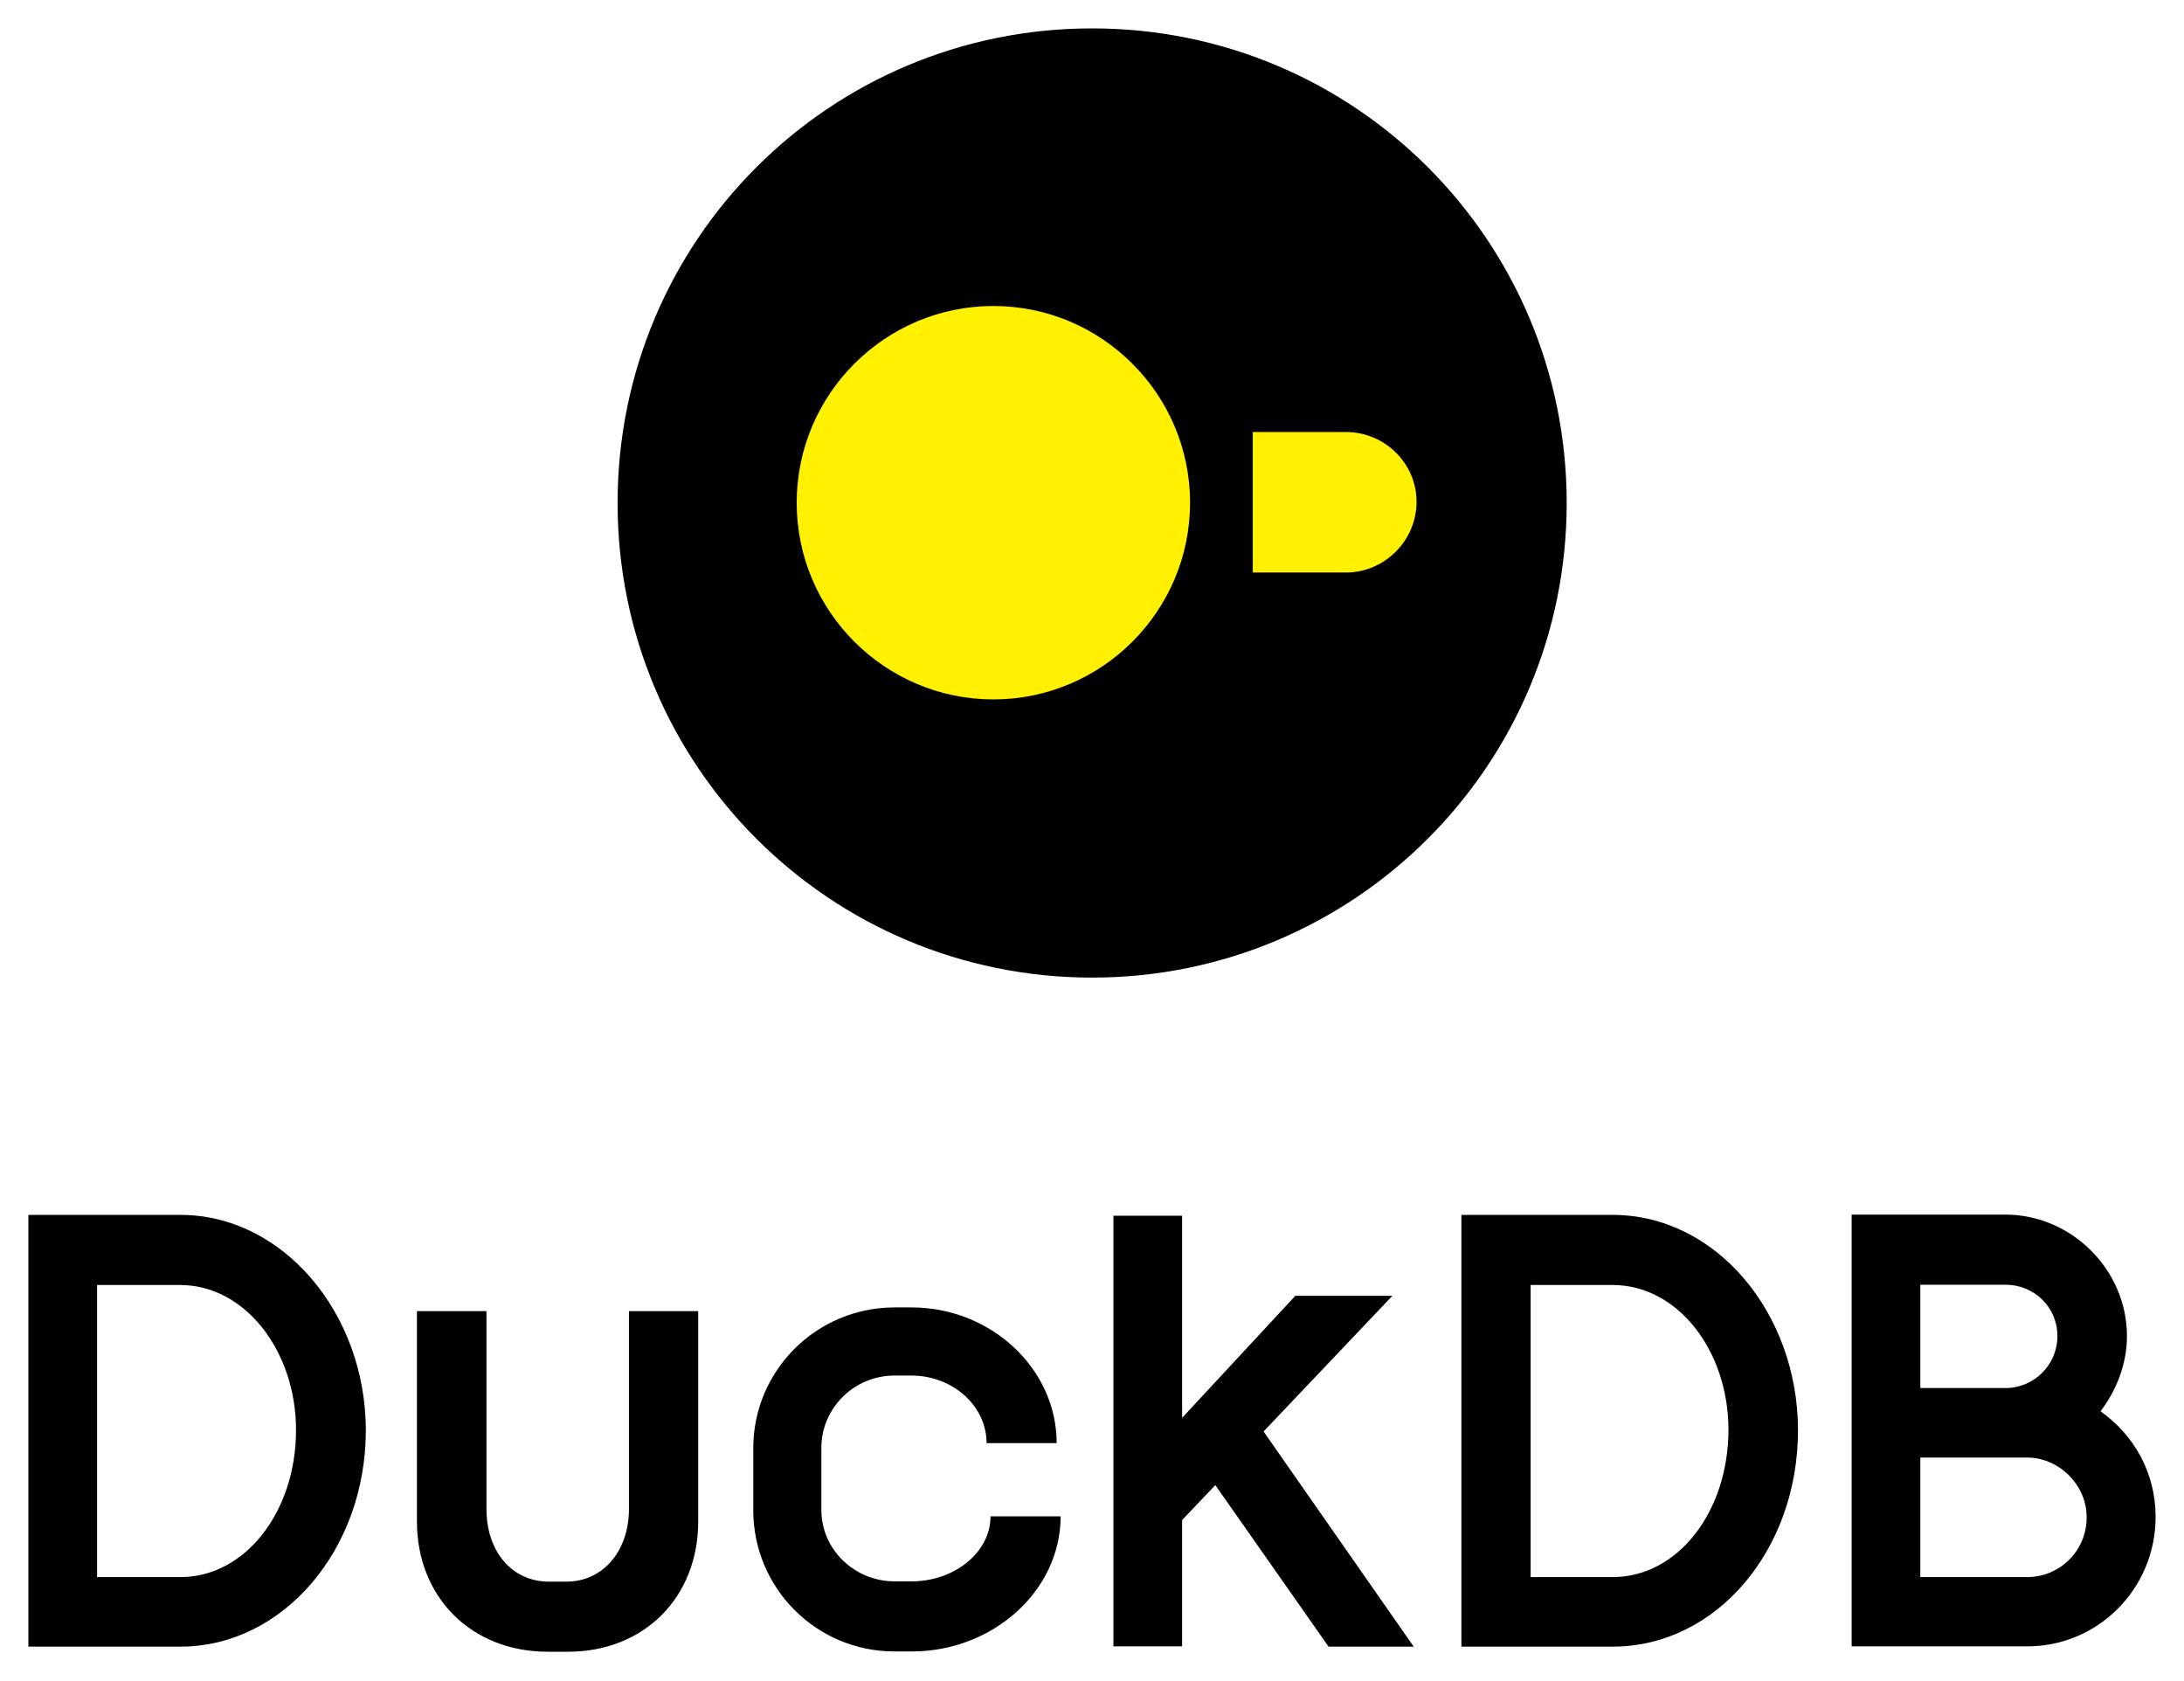
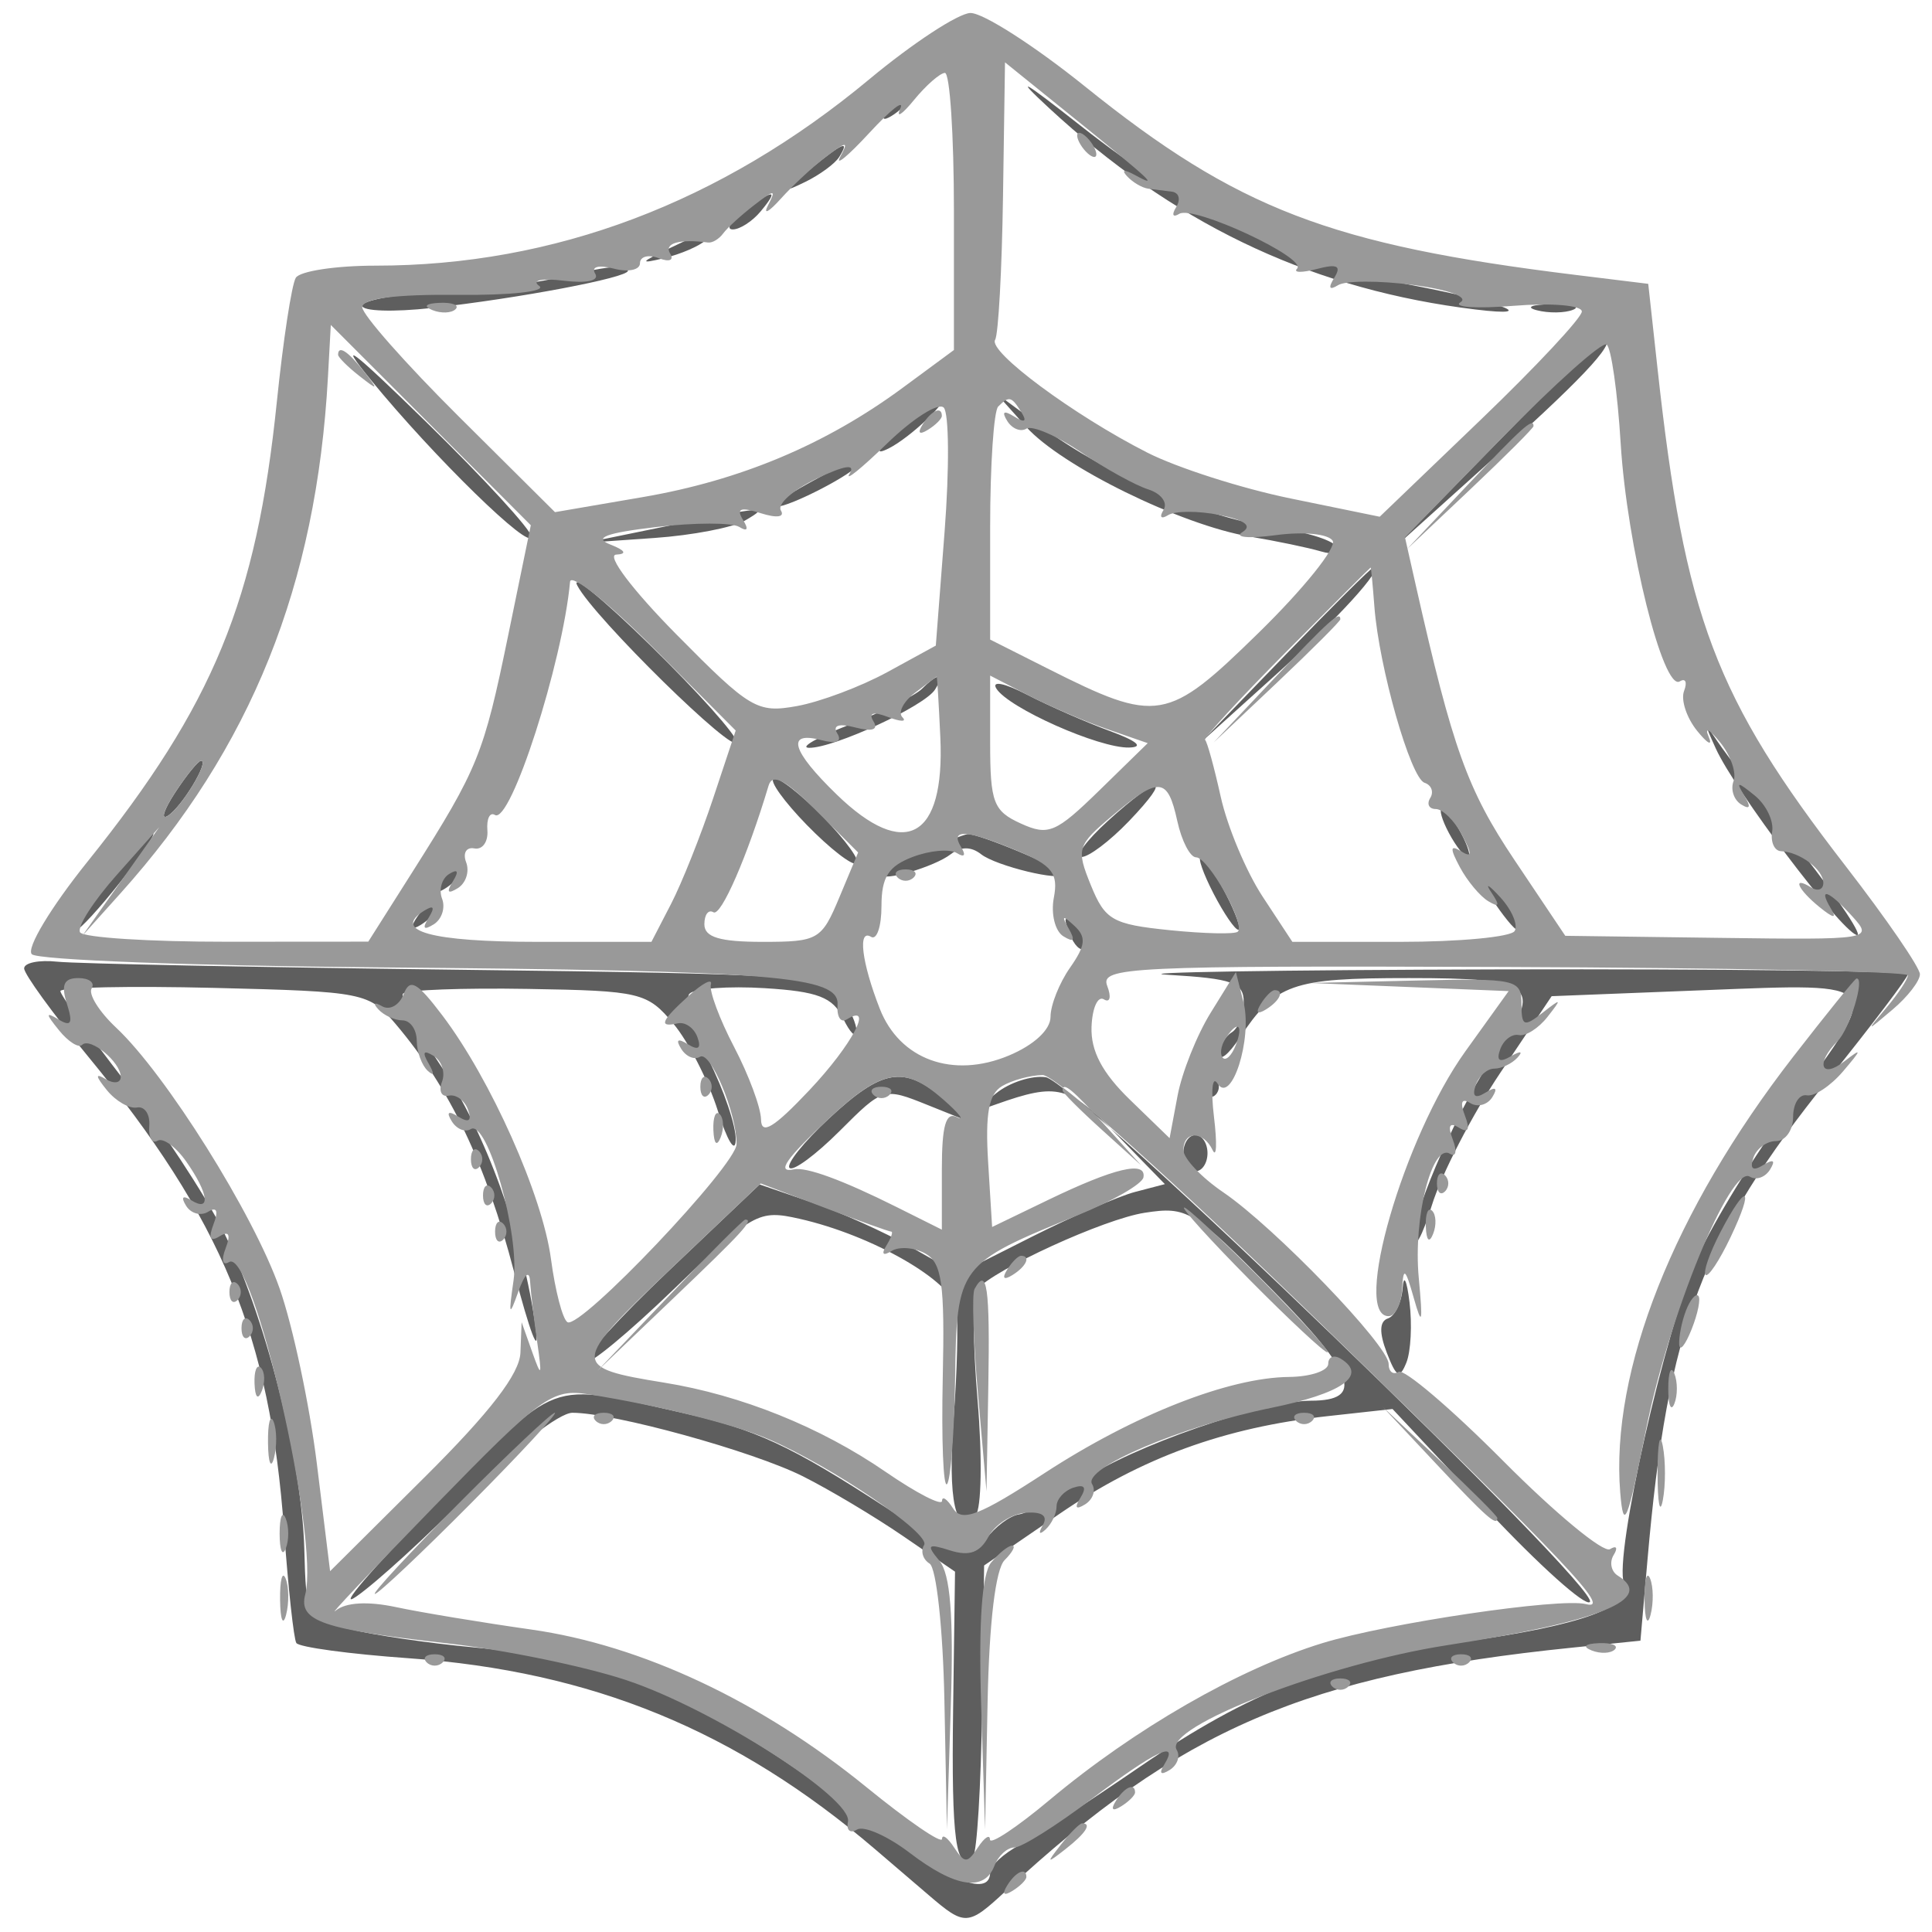
- <svg xmlns="http://www.w3.org/2000/svg" id="Ebene_1" x="0" y="0" version="1.1" viewBox="0 0 769.5 591.9" style="enable-background:new 0 0 769.5 591.9" xml:space="preserve">
-   <style type="text/css">.st0{fill:#fff100}</style>
-   <g>
-     <path d="M384.8,344.4L384.8,344.4c-92.5,0-167.2-74.7-167.2-167.2l0,0C217.6,84.7,292.3,10,384.8,10l0,0 C477.3,10,552,84.7,552,177.2l0,0C552,269.6,477.3,344.4,384.8,344.4z" />
-     <path d="M474.2,152.2h-32.8v49.5h32.8c13.7,0,24.9-11.3,24.9-24.9S487.9,152.2,474.2,152.2" class="st0" />
-     <path d="M280.7,177.1c0,38.2,31.1,69.3,69.3,69.3c38.2,0,69.3-31.1,69.3-69.3s-31.1-69.3-69.3-69.3 C311.8,107.8,280.7,138.9,280.7,177.1L280.7,177.1" class="st0" />
-     <g>
-       <path d="M221.6,461.9v69.7c0,15-9.3,25.6-22,25.6h-6.2c-13,0-22-10.6-22-25.6v-69.7h-24.5V536c0,26.7,19.2,45.9,46.1,45.9h7.1 c26.9,0,45.9-19.2,45.9-45.9v-74.1H221.6z M445.2,504.3l45.4-47.8h-34.2l-39.9,43v-71.2h-24.2v151.7h24.2v-44.5l11.7-12.3 l39.9,56.9h30L445.2,504.3z M63.6,555.6H34.2V452.7h29.3c22.7,0,40.8,23.1,40.8,51.1C104.3,532.7,86.3,555.6,63.6,555.6z M63.6,428H10v152.1h53.6c35.9,0,65.3-33.9,65.3-76.3C128.8,462.4,99.5,428,63.6,428z M568.2,555.6h-28.9V452.7h28.9 c22.9,0,40.8,23.1,40.8,51.1C608.9,532.7,591.1,555.6,568.2,555.6z M568.2,428h-53.3v152.1h53.3c36.4,0,65.3-33.9,65.3-76.3 C633.4,462.4,604.5,428,568.2,428z M714.3,555.6h-37.7v-42.1h37.7c11.2,0,20.9,9.7,20.9,20.9C735.3,546.4,725.6,555.6,714.3,555.6 z M676.6,489v-36.4h30c10.1,0,18.3,7.9,18.3,18.1c0,10.1-8.2,18.3-18.3,18.3H676.6z M740.1,497.2c5.5-7.3,9.3-16.5,9.3-26.5 c0-23.4-19.6-42.8-42.8-42.8h-54.2v152.1h61.9c25.1,0,45.2-20.5,45.2-45.6C759.5,519,752,505.6,740.1,497.2z M315.1,484.6h6 c14.5,0,26.5,10.6,26.5,23.8h24.7c0-26.2-23.1-47.8-51.1-47.8h-6c-27.6,0-49.8,22.3-49.8,49.6V532c0,27.6,22.3,49.8,49.8,49.8h6 c28.9,0,52.5-21.6,52.5-47.6h-24.7c0,12.6-12.6,22.9-27.8,22.9h-6c-14.1,0-25.8-11.2-25.8-25.1v-21.8 C289.3,496.1,301,484.6,315.1,484.6z" />
-     </g>
-   </g>
+ <svg xmlns="http://www.w3.org/2000/svg" width="160" height="160" viewBox="0 0 160 160" version="1.1">
+   <path d="M 86.893 8.963 C 97.044 18.350, 108.014 23.665, 120.962 25.470 C 128.015 26.453, 125.151 25.187, 116.637 23.558 C 107.114 21.736, 98.662 17.644, 89.500 10.420 C 84.692 6.629, 83.876 6.173, 86.893 8.963 M 73.405 9.155 C 72.962 9.870, 73.130 10.038, 73.845 9.595 C 74.480 9.203, 75 8.684, 75 8.441 C 75 7.607, 74.117 8.002, 73.405 9.155 M 67 14.089 C 64.846 15.851, 64.804 15.986, 66.694 15.062 C 67.901 14.472, 69.165 13.542, 69.503 12.995 C 70.406 11.534, 69.800 11.799, 67 14.089 M 61.559 17.532 C 60.491 18.339, 60.099 19, 60.686 19 C 61.274 19, 62.315 18.325, 63 17.500 C 64.557 15.624, 64.067 15.634, 61.559 17.532 M 55.500 20.535 C 52.988 21.745, 52.906 21.882, 55 21.378 C 56.375 21.046, 57.928 20.376, 58.450 19.888 C 59.746 18.677, 59.034 18.833, 55.500 20.535 M 46 23.039 C 44.075 23.498, 39.688 24.015, 36.252 24.187 C 32.816 24.359, 30.003 24.870, 30.002 25.322 C 30.001 25.774, 32.588 25.857, 35.750 25.507 C 42.960 24.709, 52 22.996, 52 22.429 C 52 21.853, 50.211 22.035, 46 23.039 M 127.269 25.693 C 128.242 25.947, 129.592 25.930, 130.269 25.656 C 130.946 25.382, 130.150 25.175, 128.500 25.195 C 126.850 25.215, 126.296 25.439, 127.269 25.693 M 30.743 31.500 C 35.949 37.862, 44 45.718, 44 44.436 C 44 43.897, 40.097 39.641, 35.326 34.978 C 29.128 28.920, 27.820 27.927, 30.743 31.500 M 123.978 36.665 L 115.500 45.330 124.250 37.453 C 131.635 30.805, 134.150 28, 132.728 28 C 132.578 28, 128.641 31.899, 123.978 36.665 M 74.500 35.625 C 72.702 37.155, 72.334 37.763, 73.582 37.143 C 75.415 36.233, 78.853 32.941, 77.872 33.036 C 77.668 33.056, 76.150 34.221, 74.500 35.625 M 84.979 35.346 C 87.903 38.614, 97.831 43.486, 103.500 44.436 C 105.700 44.805, 108.344 45.356, 109.375 45.660 C 110.459 45.981, 110.996 45.803, 110.648 45.239 C 110.316 44.703, 107.897 43.975, 105.272 43.621 C 99.818 42.887, 91.690 39.346, 86.234 35.326 L 82.500 32.576 84.979 35.346 M 67 40 C 65.075 41.054, 63.860 41.935, 64.300 41.958 C 65.359 42.014, 71 39.081, 71 38.474 C 71 37.820, 70.941 37.842, 67 40 M 55 43.618 L 48.500 44.950 54.201 44.552 C 57.336 44.334, 60.711 43.684, 61.701 43.108 C 63.843 41.861, 63.421 41.894, 55 43.618 M 47.814 48.500 C 49.183 51.131, 61 62.729, 61 61.442 C 61 60.894, 57.799 57.308, 53.886 53.473 C 49.974 49.638, 47.241 47.400, 47.814 48.500 M 106.473 54.217 L 99.500 61.434 105.560 55.967 C 110.797 51.242, 114.663 47, 113.732 47 C 113.575 47, 110.308 50.248, 106.473 54.217 M 76.367 57.033 C 75.798 57.602, 73.121 58.931, 70.417 59.987 C 67.712 61.043, 66.175 61.918, 67 61.931 C 69.039 61.965, 76.590 58.472, 77.436 57.104 C 78.295 55.714, 77.724 55.676, 76.367 57.033 M 82.513 57.022 C 83.505 58.627, 91.018 61.968, 93.500 61.908 C 94.765 61.877, 94.179 61.373, 91.906 60.536 C 89.929 59.808, 86.842 58.453, 85.046 57.524 C 83.197 56.568, 82.098 56.350, 82.513 57.022 M 142.100 62 C 143.693 65.489, 152.239 76.824, 153.731 77.426 C 154.409 77.699, 152.384 74.631, 149.231 70.608 C 146.079 66.585, 142.928 62.440, 142.230 61.397 C 141.149 59.783, 141.130 59.873, 142.100 62 M 14.511 65.623 C 13.566 67.066, 13.287 67.941, 13.891 67.567 C 15.045 66.854, 17.374 63, 16.650 63 C 16.419 63, 15.457 64.180, 14.511 65.623 M 64 64.608 C 64 65.158, 65.575 67.134, 67.500 69 C 69.425 70.866, 71 71.942, 71 71.392 C 71 70.842, 69.425 68.866, 67.500 67 C 65.575 65.134, 64 64.058, 64 64.608 M 91.766 67.971 C 89.970 69.605, 88.978 70.955, 89.563 70.971 C 90.148 70.987, 91.919 69.650, 93.500 68 C 97.207 64.131, 96.009 64.111, 91.766 67.971 M 120 69 C 120.589 70.100, 121.295 71, 121.570 71 C 121.845 71, 121.589 70.100, 121 69 C 120.411 67.900, 119.705 67, 119.430 67 C 119.155 67, 119.411 67.900, 120 69 M 9 73 C 7.258 75.200, 6.057 77, 6.332 77 C 6.607 77, 8.258 75.200, 10 73 C 11.742 70.800, 12.943 69, 12.668 69 C 12.393 69, 10.742 70.800, 9 73 M 76.250 70.584 C 74.463 71.366, 73 72.187, 73 72.409 C 73 73.072, 77.401 71.789, 78.750 70.733 C 79.566 70.095, 80.434 70.099, 81.250 70.743 C 82.482 71.718, 88 73.051, 88 72.375 C 88 71.924, 80.951 68.975, 80.128 69.082 C 79.783 69.126, 78.037 69.803, 76.250 70.584 M 100.500 74 C 101.353 75.650, 102.276 77, 102.551 77 C 102.826 77, 102.353 75.650, 101.500 74 C 100.647 72.350, 99.724 71, 99.449 71 C 99.174 71, 99.647 72.350, 100.500 74 M 36.405 73.155 C 35.962 73.870, 36.130 74.038, 36.845 73.595 C 37.998 72.883, 38.393 72, 37.559 72 C 37.316 72, 36.797 72.520, 36.405 73.155 M 123.511 74.377 C 124.457 75.820, 125.419 77, 125.650 77 C 126.374 77, 124.045 73.146, 122.891 72.433 C 122.287 72.059, 122.566 72.934, 123.511 74.377 M 34.405 76.155 C 33.962 76.870, 34.130 77.038, 34.845 76.595 C 35.998 75.883, 36.393 75, 35.559 75 C 35.316 75, 34.797 75.520, 34.405 76.155 M 88.564 77.293 C 88.940 78.279, 89.499 78.834, 89.807 78.526 C 90.115 78.219, 89.808 77.412, 89.124 76.733 C 88.136 75.753, 88.022 75.868, 88.564 77.293 M 2 80.200 C 2 80.669, 4.362 83.926, 7.250 87.436 C 18.387 100.976, 22.361 110.580, 23.528 126.774 C 23.871 131.539, 24.327 135.720, 24.541 136.066 C 24.755 136.412, 28.946 136.981, 33.854 137.329 C 49.024 138.406, 60.950 143.294, 72.500 153.169 C 73.600 154.109, 75.581 155.806, 76.903 156.939 C 79.921 159.527, 80.152 159.515, 83.286 156.611 C 97.765 143.192, 108.229 138.694, 130.177 136.454 L 135.854 135.874 136.437 129.187 C 138.114 109.933, 140.943 102.424, 151.448 89.338 C 155.052 84.849, 158 80.956, 158 80.687 C 158 80.418, 142.813 80.236, 124.250 80.282 C 105.688 80.328, 93.313 80.530, 96.750 80.730 C 102.087 81.042, 103 81.372, 103 82.989 C 103 84.030, 102.550 85.160, 102 85.500 C 101.450 85.840, 101 86.642, 101 87.282 C 101 87.921, 101.741 87.332, 102.646 85.973 C 105.650 81.462, 106.955 81, 116.691 81 C 127.045 81, 127.819 81.637, 123.995 87.007 C 121.052 91.140, 117.010 100.194, 117.079 102.500 C 117.112 103.600, 117.786 102.399, 118.576 99.831 C 119.367 97.262, 121.923 92.312, 124.257 88.831 L 128.500 82.500 141.208 82 C 156.212 81.410, 156.033 81.163, 148.221 91.702 C 145.358 95.563, 141.922 101.147, 140.584 104.111 C 137.901 110.055, 133.644 128.909, 134.488 131.109 C 135.242 133.072, 131.051 134.596, 121.072 135.987 C 110.059 137.522, 103.559 140.042, 94.364 146.342 C 90.224 149.179, 85.748 152.087, 84.418 152.805 C 83.088 153.522, 82 154.535, 82 155.055 C 82 157.277, 78.168 155.641, 71.569 150.601 C 59.024 141.019, 51.020 137.518, 39.142 136.419 C 35.489 136.080, 30.893 135.402, 28.929 134.911 C 25.377 134.024, 25.358 133.989, 25.200 128.249 C 24.995 120.834, 21.877 108.669, 18.431 101.846 C 16.946 98.906, 13.317 93.385, 10.366 89.579 C 7.415 85.772, 5 82.397, 5 82.079 C 5 81.760, 10.737 81.641, 17.750 81.813 C 30.183 82.119, 30.557 82.194, 32.772 84.813 C 37.257 90.115, 40.214 96.304, 42.573 105.327 C 43.892 110.372, 44.699 112.475, 44.366 110 C 43.334 102.345, 40.211 93.738, 36.442 88.166 C 34.458 85.233, 33.082 82.585, 33.384 82.283 C 33.687 81.980, 38.336 81.806, 43.717 81.897 C 53.048 82.053, 53.605 82.186, 55.770 84.780 C 57.019 86.276, 58.675 89.525, 59.451 92 C 60.226 94.475, 60.892 95.564, 60.930 94.419 C 60.969 93.275, 59.946 90.257, 58.658 87.712 C 57.369 85.167, 56.671 82.728, 57.105 82.292 C 57.540 81.857, 60.342 81.651, 63.333 81.836 C 67.731 82.108, 68.971 82.586, 69.818 84.336 C 70.394 85.526, 70.895 86.024, 70.932 85.441 C 70.970 84.859, 70.390 83.548, 69.645 82.529 C 68.388 80.810, 66.090 80.650, 37.895 80.308 C 21.178 80.105, 6.263 79.806, 4.750 79.643 C 3.237 79.480, 2 79.730, 2 80.200 M 68.670 92.614 C 66.564 94.572, 65.086 96.419, 65.387 96.720 C 65.687 97.021, 67.559 95.641, 69.547 93.653 C 73.143 90.057, 73.177 90.047, 76.830 91.515 L 80.500 92.989 78.139 90.995 C 74.848 88.214, 73.078 88.517, 68.670 92.614 M 82.499 90.539 C 80.500 92.163, 80.500 92.163, 82.500 91.453 C 87.574 89.651, 88.511 89.887, 92.484 93.970 L 96.469 98.065 94.003 98.710 C 92.646 99.064, 88.797 100.737, 85.448 102.427 L 79.359 105.500 75.429 103.272 C 73.268 102.047, 69.567 100.380, 67.205 99.568 L 62.910 98.091 55.435 105.192 C 51.323 109.097, 48.193 112.526, 48.478 112.812 C 48.764 113.097, 52.073 110.362, 55.831 106.733 C 62.385 100.406, 62.811 100.168, 66.204 100.933 C 72.236 102.294, 78.873 106.108, 79.200 108.403 C 79.365 109.556, 79.268 113.569, 78.985 117.321 C 78.461 124.258, 79.147 127.350, 80.798 125.492 C 81.283 124.946, 81.357 120.675, 80.962 116 C 80.568 111.325, 80.528 107.186, 80.873 106.802 C 82.424 105.077, 91.438 100.956, 94.794 100.437 C 98.326 99.892, 98.823 100.193, 105.372 106.831 C 112.244 113.796, 113.007 116, 108.546 116 C 104.624 116, 93.725 119.794, 89.652 122.577 C 87.535 124.023, 85.173 125.298, 84.402 125.412 C 83.631 125.525, 82.388 126.455, 81.640 127.478 C 80.347 129.246, 79.936 129.116, 73.389 124.860 C 65.448 119.696, 62.568 118.360, 56.407 116.979 C 45.175 114.462, 46.460 113.981, 36 124.628 C 30.775 129.947, 27.850 133.365, 29.500 132.224 C 31.150 131.084, 35.412 127.192, 38.971 123.575 C 42.587 119.901, 46.309 117, 47.407 117 C 50.822 117, 62.340 120.176, 66.500 122.265 C 68.700 123.370, 72.433 125.598, 74.795 127.216 L 79.091 130.159 78.932 141.632 C 78.783 152.364, 79.166 155.168, 80.585 153.749 C 80.906 153.427, 81.244 147.872, 81.335 141.405 L 81.500 129.645 87.763 125.357 C 94.539 120.719, 101.390 118.221, 109.912 117.283 L 115.323 116.687 123.144 125.028 C 127.445 129.616, 131.278 133.055, 131.663 132.671 C 132.695 131.638, 89.056 89.550, 86.598 89.208 C 85.443 89.047, 83.599 89.646, 82.499 90.539 M 100 90 C 100 90.733, 100.300 91.033, 100.667 90.667 C 101.033 90.300, 101.033 89.700, 100.667 89.333 C 100.300 88.967, 100 89.267, 100 90 M 98 95.500 C 98 96.325, 98.450 97, 99 97 C 99.550 97, 100 96.325, 100 95.500 C 100 94.675, 99.550 94, 99 94 C 98.450 94, 98 94.675, 98 95.500 M 116.160 106.667 C 116.072 107.858, 115.526 108.991, 114.946 109.185 C 114.240 109.420, 114.207 110.354, 114.846 112.018 C 115.637 114.076, 115.914 114.218, 116.470 112.845 C 116.839 111.935, 116.956 109.685, 116.730 107.845 C 116.505 106.005, 116.248 105.475, 116.160 106.667" stroke="none" fill="#5e5e5e" fill-rule="evenodd" />
+   <path d="M 72 6.558 C 59.691 16.794, 45.901 22, 31.101 22 C 27.810 22, 24.839 22.451, 24.498 23.003 C 24.157 23.555, 23.451 28.168, 22.929 33.253 C 21.238 49.728, 17.690 58.353, 7.264 71.337 C 4.202 75.149, 2.155 78.551, 2.637 79.027 C 3.112 79.496, 15.875 79.983, 31 80.110 C 64.278 80.388, 69.554 80.818, 69.363 83.239 C 69.288 84.196, 69.625 84.732, 70.113 84.430 C 72.439 82.993, 70.577 86.526, 67.025 90.289 C 64.082 93.407, 63.044 94.035, 63.025 92.710 C 63.011 91.726, 62.009 89.026, 60.798 86.710 C 59.587 84.395, 58.720 82.063, 58.872 81.528 C 59.024 80.993, 58.215 81.401, 57.074 82.433 C 54.727 84.557, 54.500 85.111, 56.125 84.750 C 56.744 84.612, 57.477 85.125, 57.755 85.889 C 58.093 86.821, 57.837 87.017, 56.975 86.485 C 56.127 85.960, 55.937 86.088, 56.415 86.862 C 56.813 87.506, 57.513 87.801, 57.972 87.517 C 58.830 86.987, 61 92.168, 61 94.746 C 61 96.487, 48.035 110.140, 46.993 109.496 C 46.592 109.248, 45.979 106.897, 45.630 104.272 C 44.932 99.010, 40.640 89.381, 36.636 84.094 C 34.529 81.312, 33.941 80.991, 33.424 82.338 C 33.075 83.246, 32.275 83.694, 31.645 83.334 C 30.990 82.960, 30.857 83.069, 31.333 83.590 C 31.792 84.090, 32.692 84.501, 33.333 84.503 C 33.975 84.504, 34.506 85.260, 34.513 86.182 C 34.520 87.104, 34.929 88.228, 35.423 88.679 C 35.946 89.157, 35.981 88.914, 35.506 88.095 C 34.940 87.121, 35.065 86.922, 35.914 87.447 C 36.586 87.862, 36.897 88.826, 36.604 89.589 C 36.311 90.352, 36.562 90.869, 37.161 90.738 C 37.760 90.607, 38.477 91.125, 38.755 91.889 C 39.093 92.821, 38.837 93.017, 37.975 92.485 C 37.127 91.960, 36.937 92.088, 37.415 92.862 C 37.813 93.506, 38.520 93.797, 38.986 93.509 C 40.355 92.662, 43.075 102.292, 42.528 106.052 C 42.107 108.951, 42.168 109.102, 42.914 107 C 43.445 105.502, 43.841 105.151, 43.900 106.125 C 43.955 107.019, 44.219 109.269, 44.486 111.125 C 44.902 114.010, 44.844 114.137, 44.086 112 L 43.199 109.500 43.100 112.023 C 43.031 113.772, 40.595 116.938, 35.168 122.333 L 27.337 130.118 26.245 121.252 C 25.645 116.376, 24.252 109.823, 23.151 106.690 C 20.986 100.529, 13.735 88.966, 9.617 85.105 C 8.211 83.787, 7.299 82.325, 7.590 81.855 C 7.880 81.385, 7.386 81, 6.492 81 C 5.288 81, 5.041 81.553, 5.540 83.125 C 6.055 84.750, 5.895 85.058, 4.857 84.433 C 3.757 83.771, 3.764 83.941, 4.893 85.332 C 5.658 86.276, 6.517 86.816, 6.800 86.533 C 7.468 85.865, 10 87.961, 10 89.181 C 10 89.697, 9.438 89.780, 8.750 89.367 C 7.870 88.839, 7.899 89.108, 8.846 90.276 C 9.586 91.189, 10.711 91.838, 11.346 91.718 C 11.981 91.598, 12.438 92.283, 12.363 93.239 C 12.288 94.196, 12.594 94.751, 13.044 94.473 C 13.495 94.194, 14.569 94.974, 15.432 96.206 C 17.276 98.840, 17.480 100.415, 15.845 99.405 C 15.124 98.959, 14.963 99.131, 15.415 99.862 C 15.813 100.506, 16.634 100.726, 17.239 100.352 C 17.954 99.910, 18.109 100.273, 17.681 101.388 C 17.238 102.544, 17.401 102.870, 18.181 102.388 C 18.962 101.905, 19.125 102.231, 18.681 103.388 C 18.305 104.368, 18.430 104.852, 18.972 104.517 C 20.944 103.299, 26.478 127.455, 25.279 132.043 C 24.701 134.252, 26.674 134.934, 37 136.090 C 41.675 136.614, 48.341 137.979, 51.813 139.124 C 58.960 141.480, 70.641 148.930, 70.225 150.868 C 70.074 151.572, 70.409 151.865, 70.969 151.519 C 71.530 151.173, 73.496 152.039, 75.339 153.445 C 79.133 156.339, 81.519 156.697, 82.362 154.500 C 82.678 153.675, 83.421 153, 84.012 153 C 84.602 153, 87.470 151.200, 90.384 149 C 95.721 144.970, 97.720 144.025, 96.405 146.155 C 95.959 146.876, 96.131 147.037, 96.862 146.585 C 97.506 146.187, 97.768 145.434, 97.445 144.912 C 96.293 143.046, 109.858 137.795, 119.811 136.254 C 132.569 134.278, 137.119 132.428, 133.984 130.490 C 133.425 130.144, 133.269 129.373, 133.638 128.776 C 134.007 128.179, 133.869 127.963, 133.331 128.295 C 132.793 128.628, 128.819 125.345, 124.500 121 C 120.181 116.655, 116.276 113.329, 115.823 113.609 C 115.371 113.889, 115 113.593, 115 112.951 C 115 111.436, 105.550 101.630, 101.304 98.740 C 99.494 97.508, 98.011 95.938, 98.007 95.250 C 97.998 93.632, 99.659 93.632, 100.426 95.250 C 100.752 95.938, 100.802 94.700, 100.537 92.500 C 100.273 90.300, 100.400 89.050, 100.820 89.722 C 101.964 91.553, 103.744 86.019, 102.982 83 L 102.351 80.500 100.265 83.868 C 99.117 85.720, 97.882 88.816, 97.520 90.747 L 96.861 94.258 93.577 91.074 C 91.281 88.849, 90.324 87.034, 90.396 85.044 C 90.453 83.478, 90.914 82.451, 91.420 82.762 C 91.926 83.074, 92.049 82.571, 91.694 81.645 C 91.096 80.087, 93.532 79.971, 124.524 80.080 C 142.936 80.145, 158 80.455, 158 80.770 C 158 81.085, 157.213 82.278, 156.250 83.421 C 154.502 85.498, 154.502 85.498, 156.750 83.595 C 157.988 82.547, 159 81.237, 159 80.683 C 159 80.130, 156.229 76.095, 152.841 71.716 C 142.027 57.737, 139.529 51.127, 137.267 30.503 L 136.500 23.506 130.500 22.769 C 110.170 20.273, 102.474 17.317, 89.851 7.157 C 85.644 3.770, 81.369 1.034, 80.351 1.076 C 79.333 1.119, 75.575 3.585, 72 6.558 M 83.065 16.258 C 82.974 22.360, 82.680 27.708, 82.412 28.142 C 81.812 29.113, 88.912 34.378, 95 37.476 C 97.475 38.736, 102.822 40.448, 106.881 41.280 L 114.262 42.793 122.631 34.759 C 127.234 30.340, 131 26.307, 131 25.797 C 131 25.283, 128.489 25.073, 125.369 25.325 C 122.272 25.575, 120.284 25.443, 120.952 25.030 C 121.645 24.601, 119.971 23.989, 117.050 23.601 C 114.237 23.228, 111.430 23.234, 110.813 23.616 C 110.081 24.068, 109.973 23.852, 110.502 22.997 C 111.111 22.012, 110.751 21.832, 109.057 22.275 C 107.817 22.599, 107.079 22.588, 107.417 22.250 C 108.289 21.378, 98.843 16.979, 97.664 17.708 C 97.126 18.040, 97.010 17.793, 97.405 17.155 C 97.797 16.520, 97.641 15.944, 97.059 15.875 C 96.477 15.806, 95.588 15.694, 95.083 15.625 C 94.579 15.556, 93.792 15.090, 93.333 14.590 C 92.839 14.049, 93.110 14.013, 94 14.500 C 96.090 15.644, 95.318 14.924, 88.865 9.714 L 83.230 5.164 83.065 16.258 M 75.689 8.287 C 74.693 9.504, 74.183 9.825, 74.555 9 C 74.927 8.175, 73.777 9.075, 72 11 C 70.223 12.925, 69.132 13.825, 69.576 13 C 70.288 11.678, 70.153 11.673, 68.442 12.957 C 67.374 13.758, 65.673 15.333, 64.663 16.457 C 63.653 17.581, 63.177 17.825, 63.605 17 C 64.297 15.667, 64.168 15.667, 62.442 17 C 61.374 17.825, 60.225 18.876, 59.888 19.335 C 59.552 19.795, 58.989 20.132, 58.638 20.085 C 56.274 19.769, 54.971 20.143, 55.493 20.989 C 55.843 21.555, 55.442 21.723, 54.552 21.382 C 53.698 21.054, 53 21.242, 53 21.799 C 53 22.357, 52.030 22.559, 50.844 22.249 C 49.569 21.916, 48.934 22.084, 49.291 22.662 C 49.652 23.246, 48.612 23.482, 46.697 23.248 C 44.859 23.024, 43.991 23.207, 44.655 23.679 C 45.293 24.133, 42.273 24.464, 37.905 24.419 C 32.755 24.367, 30 24.723, 30 25.443 C 30 26.050, 33.591 30.117, 37.980 34.480 L 45.961 42.414 53.225 41.168 C 61.328 39.779, 68.386 36.812, 74.750 32.120 L 79 28.987 79 17.494 C 79 11.172, 78.662 6.017, 78.250 6.037 C 77.838 6.058, 76.685 7.070, 75.689 8.287 M 89.500 12 C 89.840 12.550, 90.343 13, 90.618 13 C 90.893 13, 90.840 12.550, 90.500 12 C 90.160 11.450, 89.657 11, 89.382 11 C 89.107 11, 89.160 11.450, 89.500 12 M 35.813 25.683 C 36.534 25.972, 37.397 25.936, 37.729 25.604 C 38.061 25.272, 37.471 25.036, 36.417 25.079 C 35.252 25.127, 35.015 25.364, 35.813 25.683 M 27.160 31.205 C 26.209 48.477, 20.808 61.917, 9.961 74 L 6.819 77.500 10.004 73 L 13.189 68.500 9.667 72.462 C 7.729 74.641, 6.363 76.779, 6.631 77.212 C 6.899 77.645, 12.379 77.996, 18.809 77.991 L 30.500 77.983 34.137 72.241 C 39.598 63.619, 40.055 62.493, 42.085 52.620 L 43.960 43.500 35.678 35.205 L 27.396 26.911 27.160 31.205 M 124.355 36.301 L 116.354 44.500 117.256 48.500 C 120.302 62.002, 121.526 65.408, 125.416 71.212 L 129.630 77.500 142.398 77.670 C 154.929 77.837, 155.133 77.804, 153.428 75.920 C 151.453 73.739, 150.514 73.388, 151.633 75.250 C 152.143 76.099, 151.842 76.060, 150.692 75.128 C 148.860 73.642, 148.372 72.494, 150 73.500 C 150.550 73.840, 151 73.668, 151 73.118 C 151 72.011, 149.054 70.552, 147.500 70.493 C 146.950 70.472, 146.618 69.738, 146.763 68.861 C 146.908 67.984, 146.259 66.644, 145.321 65.883 C 143.865 64.702, 143.740 64.705, 144.463 65.905 C 145.025 66.838, 144.936 67.079, 144.198 66.622 C 143.587 66.245, 143.303 65.375, 143.566 64.689 C 143.829 64.004, 143.326 62.556, 142.448 61.471 C 141.570 60.387, 141.143 60.175, 141.500 61 C 141.857 61.825, 141.430 61.613, 140.552 60.529 C 139.674 59.444, 139.186 57.959, 139.466 57.227 C 139.747 56.495, 139.589 56.136, 139.115 56.429 C 137.739 57.279, 134.740 45.213, 134.218 36.729 C 133.956 32.455, 133.429 28.765, 133.048 28.530 C 132.667 28.294, 128.755 31.791, 124.355 36.301 M 28 29.378 C 28 29.585, 28.788 30.373, 29.750 31.128 C 31.336 32.371, 31.371 32.336, 30.128 30.750 C 28.821 29.084, 28 28.555, 28 29.378 M 73.466 36.727 C 71.327 38.802, 69.929 39.930, 70.358 39.233 C 70.878 38.390, 69.959 38.529, 67.612 39.648 C 65.673 40.573, 64.348 41.754, 64.668 42.272 C 65.013 42.830, 64.332 42.923, 63 42.500 C 61.326 41.969, 60.949 42.109, 61.529 43.047 C 62.018 43.839, 61.904 44.059, 61.223 43.638 C 60.625 43.269, 57.536 43.272, 54.356 43.646 C 50.167 44.138, 49.116 44.536, 50.538 45.092 C 51.782 45.579, 51.962 45.885, 51.029 45.930 C 50.197 45.969, 52.368 48.846, 56.029 52.552 C 62.120 58.720, 62.706 59.068, 66 58.473 C 67.925 58.126, 71.300 56.857, 73.500 55.654 L 77.500 53.466 78.228 44.011 C 78.628 38.811, 78.595 34.195, 78.155 33.755 C 77.714 33.314, 75.604 34.652, 73.466 36.727 M 82.667 33.667 C 82.300 34.033, 82 38.526, 82 43.650 L 82 52.966 86.750 55.360 C 95.870 59.956, 96.654 59.823, 104.246 52.395 C 107.956 48.765, 110.710 45.340, 110.366 44.783 C 110.015 44.215, 107.958 44.011, 105.672 44.317 C 103.435 44.617, 102.179 44.507, 102.883 44.073 C 103.735 43.546, 103.099 43.070, 100.978 42.646 C 99.227 42.295, 97.321 42.301, 96.743 42.659 C 96.153 43.024, 95.985 42.834, 96.360 42.227 C 96.728 41.631, 96.157 40.867, 95.090 40.529 C 94.024 40.190, 91.511 38.800, 89.507 37.440 C 87.502 36.080, 85.475 35.207, 85 35.500 C 84.526 35.793, 83.813 35.506, 83.415 34.862 C 82.932 34.081, 83.127 33.961, 84 34.500 C 84.866 35.035, 85.068 34.918, 84.595 34.155 C 83.768 32.815, 83.569 32.765, 82.667 33.667 M 76.405 35.155 C 75.962 35.870, 76.130 36.038, 76.845 35.595 C 77.480 35.203, 78 34.684, 78 34.441 C 78 33.607, 77.117 34.002, 76.405 35.155 M 121.462 40.250 L 116.500 45.500 121.750 40.538 C 124.638 37.808, 127 35.446, 127 35.288 C 127 34.541, 126.074 35.372, 121.462 40.250 M 47.211 48.175 C 46.588 54.914, 42.277 68.289, 40.985 67.491 C 40.567 67.233, 40.288 67.804, 40.363 68.761 C 40.438 69.717, 39.954 70.393, 39.286 70.262 C 38.618 70.131, 38.311 70.648, 38.604 71.411 C 38.897 72.174, 38.586 73.138, 37.914 73.553 C 37.080 74.068, 36.949 73.892, 37.500 73 C 38.024 72.152, 37.918 71.933, 37.198 72.378 C 36.587 72.755, 36.323 73.679, 36.612 74.431 C 36.900 75.183, 36.586 76.138, 35.914 76.553 C 35.080 77.068, 34.949 76.892, 35.500 76 C 36.039 75.127, 35.919 74.932, 35.138 75.415 C 32.419 77.095, 35.708 78, 44.533 78 L 53.949 78 55.571 74.864 C 56.463 73.139, 58.033 69.201, 59.060 66.114 L 60.927 60.500 54.130 53.675 C 50.392 49.922, 47.278 47.447, 47.211 48.175 M 106.473 54.027 C 102.638 57.892, 99.635 61.154, 99.800 61.277 C 99.965 61.400, 100.550 63.525, 101.099 66 C 101.649 68.475, 103.208 72.188, 104.563 74.250 L 107.028 78 115.955 78 C 120.865 78, 125.131 77.597, 125.436 77.104 C 125.740 76.611, 125.204 75.353, 124.245 74.307 C 123.285 73.261, 122.950 73.076, 123.500 73.895 C 124.239 74.995, 124.175 75.189, 123.255 74.636 C 122.571 74.225, 121.513 72.959, 120.906 71.824 C 120.062 70.248, 120.085 69.934, 121 70.500 C 121.921 71.069, 121.936 70.749, 121.065 69.121 C 120.440 67.954, 119.469 67, 118.906 67 C 118.343 67, 118.136 66.588, 118.447 66.085 C 118.758 65.582, 118.545 65.015, 117.974 64.825 C 116.815 64.438, 114.204 55.272, 113.822 50.250 C 113.686 48.462, 113.546 47, 113.510 47 C 113.475 47, 110.308 50.162, 106.473 54.027 M 105.462 56.250 L 100.500 61.500 105.750 56.538 C 108.638 53.808, 111 51.446, 111 51.288 C 111 50.541, 110.074 51.372, 105.462 56.250 M 75.766 57.381 C 74.812 58.105, 74.348 59.015, 74.735 59.402 C 75.122 59.789, 74.591 59.780, 73.555 59.383 C 72.320 58.909, 71.901 59.031, 72.337 59.737 C 72.768 60.434, 72.241 60.614, 70.845 60.249 C 69.462 59.888, 68.924 60.067, 69.345 60.749 C 69.759 61.419, 69.262 61.620, 68.001 61.290 C 65.076 60.525, 65.549 62.170, 69.298 65.804 C 74.943 71.276, 78.256 69.452, 77.875 61.083 C 77.747 58.288, 77.610 56.014, 77.571 56.032 C 77.532 56.049, 76.719 56.656, 75.766 57.381 M 82 61.496 C 82 66.460, 82.266 67.164, 84.530 68.195 C 86.822 69.240, 87.434 68.982, 91.055 65.447 L 95.050 61.545 91.681 60.379 C 89.828 59.738, 86.892 58.478, 85.156 57.581 L 82 55.949 82 61.496 M 14.511 65.623 C 13.566 67.066, 13.287 67.941, 13.891 67.567 C 15.045 66.854, 17.374 63, 16.650 63 C 16.419 63, 15.457 64.180, 14.511 65.623 M 63.652 65.059 C 61.902 70.899, 59.708 75.937, 59.082 75.550 C 58.670 75.296, 58.333 75.743, 58.333 76.544 C 58.333 77.617, 59.600 78, 63.153 78 C 67.766 78, 68.040 77.841, 69.519 74.299 L 71.066 70.599 67.575 67.108 C 65.046 64.579, 63.965 64.015, 63.652 65.059 M 92.102 67.568 C 89.204 70.006, 89.115 70.297, 90.344 73.318 C 91.516 76.199, 92.132 76.550, 96.870 77.033 C 99.747 77.325, 102.286 77.381, 102.511 77.156 C 103.152 76.515, 100.055 71, 99.054 71 C 98.562 71, 97.862 69.650, 97.500 68 C 96.696 64.339, 96.005 64.284, 92.102 67.568 M 79.595 70.155 C 80.018 70.838, 79.872 71.039, 79.238 70.647 C 78.650 70.283, 77.005 70.428, 75.584 70.968 C 73.576 71.731, 73 72.638, 73 75.034 C 73 76.730, 72.612 77.878, 72.138 77.585 C 71.017 76.893, 71.358 79.698, 72.860 83.540 C 74.509 87.756, 78.911 89.353, 83.545 87.417 C 85.634 86.544, 87 85.276, 87 84.209 C 87 83.239, 87.727 81.407, 88.616 80.138 C 89.911 78.289, 89.981 77.600, 88.969 76.666 C 87.988 75.760, 87.885 75.813, 88.508 76.905 C 89.068 77.886, 88.933 78.077, 88.060 77.537 C 87.374 77.113, 87.020 75.675, 87.275 74.342 C 87.659 72.332, 87.142 71.668, 84.247 70.459 C 80.038 68.700, 78.640 68.609, 79.595 70.155 M 74.333 72.667 C 74.700 73.033, 75.300 73.033, 75.667 72.667 C 76.033 72.300, 75.733 72, 75 72 C 74.267 72, 73.967 72.300, 74.333 72.667 M 116.720 81.743 L 124.939 82.080 121.356 87.067 C 116.247 94.179, 111.952 109, 115 109 C 115.550 109, 116.053 107.987, 116.118 106.750 C 116.216 104.888, 116.383 105.017, 117.084 107.500 C 117.770 109.925, 117.848 109.602, 117.495 105.818 C 117.029 100.843, 118.597 94.633, 120.086 95.553 C 120.576 95.856, 120.681 95.332, 120.319 94.388 C 119.875 93.231, 120.038 92.905, 120.819 93.388 C 121.599 93.870, 121.762 93.544, 121.319 92.388 C 120.891 91.273, 121.046 90.910, 121.761 91.352 C 122.366 91.726, 123.187 91.506, 123.585 90.862 C 124.063 90.088, 123.873 89.960, 123.025 90.485 C 122.169 91.014, 121.895 90.815, 122.204 89.889 C 122.458 89.125, 123.154 88.500, 123.750 88.500 C 124.346 88.500, 125.208 88.090, 125.667 87.590 C 126.159 87.052, 125.935 87.007, 125.120 87.479 C 124.171 88.029, 123.898 87.845, 124.245 86.889 C 124.523 86.125, 125.213 85.598, 125.779 85.718 C 126.345 85.838, 127.414 85.163, 128.154 84.218 C 129.368 82.668, 129.329 82.634, 127.750 83.872 C 126.202 85.087, 126 85, 126 83.122 C 126 81.105, 125.566 81.010, 117.250 81.204 L 108.500 81.407 116.720 81.743 M 148.500 87.520 C 138.613 100.266, 133.355 113.520, 134.181 123.608 C 134.450 126.896, 134.779 126.103, 136.294 118.500 C 138.194 108.971, 143.315 96.459, 144.912 97.445 C 145.434 97.768, 146.187 97.506, 146.585 96.862 C 147.063 96.088, 146.873 95.960, 146.025 96.485 C 145.169 97.014, 144.895 96.815, 145.204 95.889 C 145.458 95.125, 146.304 94.500, 147.082 94.500 C 147.860 94.500, 148.498 93.600, 148.499 92.500 C 148.499 91.400, 149.009 90.595, 149.631 90.710 C 150.253 90.826, 151.603 89.934, 152.631 88.728 C 154.209 86.876, 154.228 86.745, 152.750 87.890 C 150.792 89.406, 150.340 88.060, 152.186 86.214 C 153.191 85.209, 154.479 80.926, 153.744 81.037 C 153.610 81.057, 151.250 83.974, 148.500 87.520 M 104.405 83.155 C 103.962 83.870, 104.130 84.038, 104.845 83.595 C 105.998 82.883, 106.393 82, 105.559 82 C 105.316 82, 104.797 82.520, 104.405 83.155 M 101.459 86.067 C 101.096 86.653, 101.014 87.348, 101.276 87.610 C 101.538 87.872, 102.019 87.392, 102.345 86.543 C 103.021 84.781, 102.445 84.471, 101.459 86.067 M 58 90 C 58 90.733, 58.300 91.033, 58.667 90.667 C 59.033 90.300, 59.033 89.700, 58.667 89.333 C 58.300 88.967, 58 89.267, 58 90 M 68.750 92.541 C 65.085 95.948, 64.239 97.161, 65.750 96.841 C 66.775 96.624, 69.777 97.726, 74.250 99.960 L 78 101.834 78 96.858 C 78 93.205, 78.332 92.051, 79.250 92.517 C 79.938 92.867, 79.438 92.218, 78.139 91.076 C 74.886 88.215, 73.104 88.493, 68.750 92.541 M 83 89.939 C 81.888 90.590, 81.586 92.211, 81.831 96.215 L 82.163 101.614 86.831 99.360 C 92.287 96.727, 94.938 96.099, 94.696 97.500 C 94.601 98.050, 92.149 99.465, 89.248 100.644 C 79.342 104.670, 79.234 104.813, 79.098 114.129 C 79.032 118.654, 78.728 122.605, 78.424 122.910 C 78.119 123.215, 77.962 119.250, 78.075 114.100 C 78.247 106.301, 78.006 104.583, 76.633 103.814 C 75.726 103.307, 74.468 103.211, 73.838 103.600 C 73.130 104.038, 72.964 103.867, 73.405 103.155 C 73.797 102.520, 73.979 102, 73.809 101.999 C 73.639 101.999, 71.137 101.101, 68.249 100.003 L 62.998 98.007 55.444 105.183 C 47.277 112.941, 47.262 113.251, 55 114.503 C 61.387 115.536, 67.945 118.178, 73.344 121.893 C 75.905 123.655, 78.007 124.737, 78.015 124.298 C 78.024 123.859, 78.436 124.140, 78.931 124.922 C 79.661 126.076, 81.096 125.521, 86.531 121.980 C 93.925 117.162, 101.760 114.083, 106.750 114.033 C 108.537 114.015, 110 113.523, 110 112.941 C 110 112.359, 110.474 112.175, 111.053 112.533 C 113.274 113.906, 111.150 115.396, 105.259 116.598 C 97.818 118.115, 89.635 121.600, 90.443 122.907 C 90.767 123.432, 90.506 124.187, 89.862 124.585 C 89.088 125.063, 88.960 124.873, 89.485 124.025 C 90.014 123.169, 89.815 122.895, 88.889 123.204 C 88.125 123.458, 87.500 124.154, 87.500 124.750 C 87.500 125.346, 87.090 126.208, 86.590 126.667 C 86.065 127.147, 85.969 126.996, 86.361 126.311 C 86.805 125.537, 86.308 125.176, 84.940 125.280 C 83.783 125.367, 82.395 126.261, 81.857 127.267 C 81.153 128.583, 80.267 128.902, 78.697 128.404 C 76.817 127.807, 76.693 127.925, 77.794 129.252 C 78.701 130.345, 78.978 133.797, 78.747 141.146 L 78.422 151.500 78.211 140.809 C 78.094 134.886, 77.547 129.838, 76.984 129.490 C 76.425 129.144, 76.221 128.451, 76.531 127.949 C 77.100 127.030, 68.920 121.460, 63.676 119.195 C 60.797 117.952, 54.541 116.392, 48.731 115.470 C 45.723 114.993, 44.843 115.632, 36 124.714 C 30.775 130.080, 27.084 133.983, 27.798 133.387 C 28.620 132.701, 30.455 132.594, 32.798 133.095 C 34.834 133.530, 39.875 134.365, 44 134.952 C 53.157 136.253, 63.019 140.890, 71.750 148.001 C 75.188 150.800, 78.007 152.733, 78.015 152.295 C 78.024 151.858, 78.474 152.175, 79.015 153 C 79.891 154.333, 80.109 154.333, 80.985 153 C 81.526 152.175, 81.976 151.879, 81.985 152.343 C 81.993 152.807, 84.211 151.335, 86.914 149.072 C 93.973 143.162, 102.586 138.208, 109.500 136.082 C 114.901 134.421, 129.218 132.300, 131.344 132.846 C 133.518 133.404, 129.996 129.672, 109.843 110.068 C 97.255 97.823, 87.413 89.013, 86.343 89.030 C 85.329 89.047, 83.825 89.456, 83 89.939 M 72.333 90.667 C 72.700 91.033, 73.300 91.033, 73.667 90.667 C 74.033 90.300, 73.733 90, 73 90 C 72.267 90, 71.967 90.300, 72.333 90.667 M 88 90.313 C 88 90.485, 89.463 91.948, 91.250 93.563 L 94.500 96.500 91.563 93.250 C 88.825 90.221, 88 89.540, 88 90.313 M 59.079 93.583 C 59.127 94.748, 59.364 94.985, 59.683 94.188 C 59.972 93.466, 59.936 92.603, 59.604 92.271 C 59.272 91.939, 59.036 92.529, 59.079 93.583 M 39 96 C 39 96.733, 39.300 97.033, 39.667 96.667 C 40.033 96.300, 40.033 95.700, 39.667 95.333 C 39.300 94.967, 39 95.267, 39 96 M 119 98 C 119 98.733, 119.300 99.033, 119.667 98.667 C 120.033 98.300, 120.033 97.700, 119.667 97.333 C 119.300 96.967, 119 97.267, 119 98 M 40 99 C 40 99.733, 40.300 100.033, 40.667 99.667 C 41.033 99.300, 41.033 98.700, 40.667 98.333 C 40.300 97.967, 40 98.267, 40 99 M 142.452 102.093 C 141.572 103.794, 141.030 105.363, 141.247 105.580 C 141.464 105.797, 142.390 104.406, 143.305 102.487 C 145.361 98.175, 144.649 97.845, 142.452 102.093 M 103.500 106 C 106.766 109.300, 109.662 112, 109.937 112 C 110.212 112, 107.766 109.300, 104.500 106 C 101.234 102.700, 98.338 100, 98.063 100 C 97.788 100, 100.234 102.700, 103.500 106 M 118.079 101.583 C 118.127 102.748, 118.364 102.985, 118.683 102.188 C 118.972 101.466, 118.936 100.603, 118.604 100.271 C 118.272 99.939, 118.036 100.529, 118.079 101.583 M 41 102 C 41 102.733, 41.300 103.033, 41.667 102.667 C 42.033 102.300, 42.033 101.700, 41.667 101.333 C 41.300 100.967, 41 101.267, 41 102 M 55.469 107.250 L 49.500 113.500 55.750 107.531 C 61.556 101.987, 62.458 101, 61.719 101 C 61.564 101, 58.751 103.813, 55.469 107.250 M 83.405 105.155 C 82.962 105.870, 83.130 106.038, 83.845 105.595 C 84.998 104.883, 85.393 104, 84.559 104 C 84.316 104, 83.797 104.520, 83.405 105.155 M 19 107 C 19 107.733, 19.300 108.033, 19.667 107.667 C 20.033 107.300, 20.033 106.700, 19.667 106.333 C 19.300 105.967, 19 106.267, 19 107 M 80.706 106.750 C 80.479 107.162, 80.610 111.100, 80.996 115.500 L 81.698 123.500 81.849 114.750 C 81.989 106.610, 81.740 104.867, 80.706 106.750 M 139.624 108.539 C 139.281 109.432, 139.029 110.689, 139.063 111.332 C 139.098 111.974, 139.558 111.422, 140.085 110.105 C 140.612 108.787, 140.864 107.531, 140.645 107.312 C 140.426 107.093, 139.966 107.645, 139.624 108.539 M 20 110 C 20 110.733, 20.300 111.033, 20.667 110.667 C 21.033 110.300, 21.033 109.700, 20.667 109.333 C 20.300 108.967, 20 109.267, 20 110 M 21.079 114.583 C 21.127 115.748, 21.364 115.985, 21.683 115.188 C 21.972 114.466, 21.936 113.603, 21.604 113.271 C 21.272 112.939, 21.036 113.529, 21.079 114.583 M 138.158 115 C 138.158 116.375, 138.385 116.938, 138.662 116.250 C 138.940 115.563, 138.940 114.438, 138.662 113.750 C 138.385 113.063, 138.158 113.625, 138.158 115 M 22.195 119.500 C 22.215 121.150, 22.439 121.704, 22.693 120.731 C 22.947 119.758, 22.930 118.408, 22.656 117.731 C 22.382 117.054, 22.175 117.850, 22.195 119.500 M 38 124.500 C 33.903 128.625, 30.775 132, 31.050 132 C 31.325 132, 34.903 128.625, 39 124.500 C 43.097 120.375, 46.225 117, 45.950 117 C 45.675 117, 42.097 120.375, 38 124.500 M 49.333 117.667 C 49.700 118.033, 50.300 118.033, 50.667 117.667 C 51.033 117.300, 50.733 117, 50 117 C 49.267 117, 48.967 117.300, 49.333 117.667 M 107.333 117.667 C 107.700 118.033, 108.300 118.033, 108.667 117.667 C 109.033 117.300, 108.733 117, 108 117 C 107.267 117, 106.967 117.300, 107.333 117.667 M 118.958 121.250 C 123.102 125.665, 124 126.459, 124 125.708 C 124 125.548, 121.862 123.410, 119.250 120.958 L 114.500 116.500 118.958 121.250 M 137.272 122 C 137.272 124.475, 137.467 125.487, 137.706 124.250 C 137.944 123.013, 137.944 120.987, 137.706 119.750 C 137.467 118.513, 137.272 119.525, 137.272 122 M 23.158 127 C 23.158 128.375, 23.385 128.938, 23.662 128.250 C 23.940 127.563, 23.940 126.438, 23.662 125.750 C 23.385 125.063, 23.158 125.625, 23.158 127 M 82.086 129.396 C 81.322 130.317, 81.038 134.317, 81.253 141.146 L 81.578 151.500 81.789 140.950 C 81.921 134.344, 82.449 129.951, 83.200 129.200 C 83.860 128.540, 84.140 128, 83.822 128 C 83.505 128, 82.724 128.628, 82.086 129.396 M 23.195 132.500 C 23.215 134.150, 23.439 134.704, 23.693 133.731 C 23.947 132.758, 23.930 131.408, 23.656 130.731 C 23.382 130.054, 23.175 130.850, 23.195 132.500 M 136.195 132.500 C 136.215 134.150, 136.439 134.704, 136.693 133.731 C 136.947 132.758, 136.930 131.408, 136.656 130.731 C 136.382 130.054, 136.175 130.850, 136.195 132.500 M 131.813 136.683 C 132.534 136.972, 133.397 136.936, 133.729 136.604 C 134.061 136.272, 133.471 136.036, 132.417 136.079 C 131.252 136.127, 131.015 136.364, 131.813 136.683 M 35.333 137.667 C 35.700 138.033, 36.300 138.033, 36.667 137.667 C 37.033 137.300, 36.733 137, 36 137 C 35.267 137, 34.967 137.300, 35.333 137.667 M 120.333 137.667 C 120.700 138.033, 121.300 138.033, 121.667 137.667 C 122.033 137.300, 121.733 137, 121 137 C 120.267 137, 119.967 137.300, 120.333 137.667 M 110.333 139.667 C 110.700 140.033, 111.300 140.033, 111.667 139.667 C 112.033 139.300, 111.733 139, 111 139 C 110.267 139, 109.967 139.300, 110.333 139.667 M 92.405 149.155 C 91.962 149.870, 92.130 150.038, 92.845 149.595 C 93.480 149.203, 94 148.684, 94 148.441 C 94 147.607, 93.117 148.002, 92.405 149.155 M 87.872 152.750 C 86.629 154.336, 86.664 154.371, 88.250 153.128 C 89.916 151.821, 90.445 151, 89.622 151 C 89.415 151, 88.627 151.787, 87.872 152.750 M 83.405 156.155 C 82.962 156.870, 83.130 157.038, 83.845 156.595 C 84.480 156.203, 85 155.684, 85 155.441 C 85 154.607, 84.117 155.002, 83.405 156.155" stroke="none" fill="#999999" fill-rule="evenodd" />
</svg>
